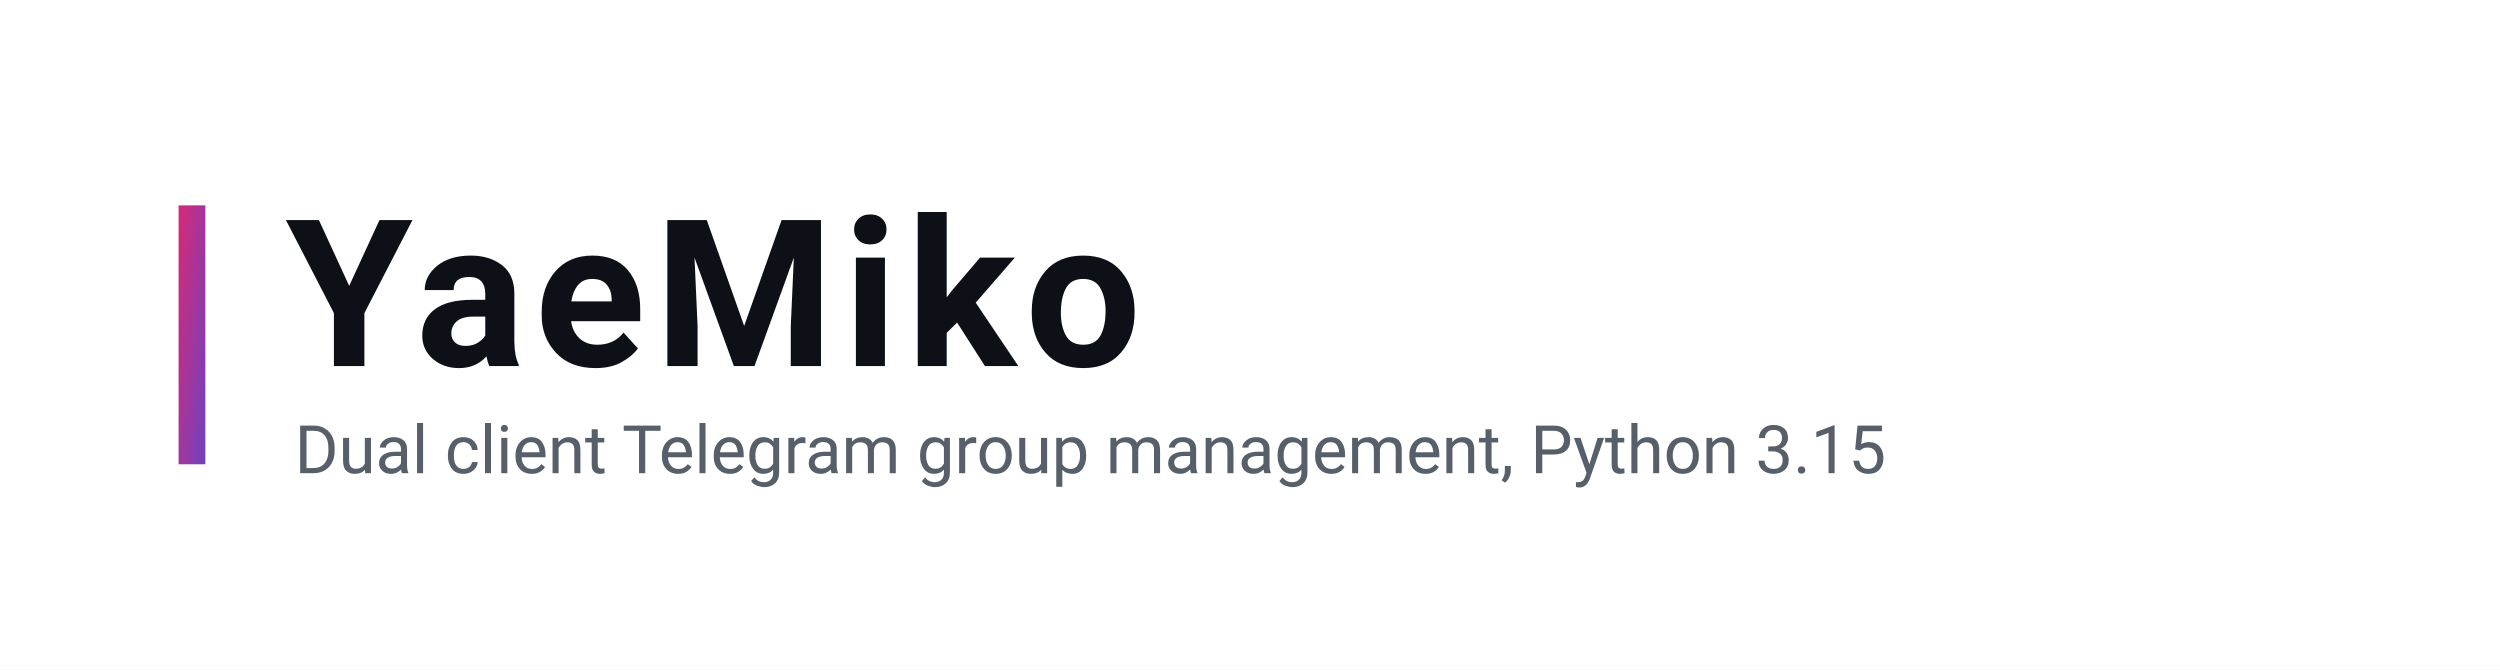
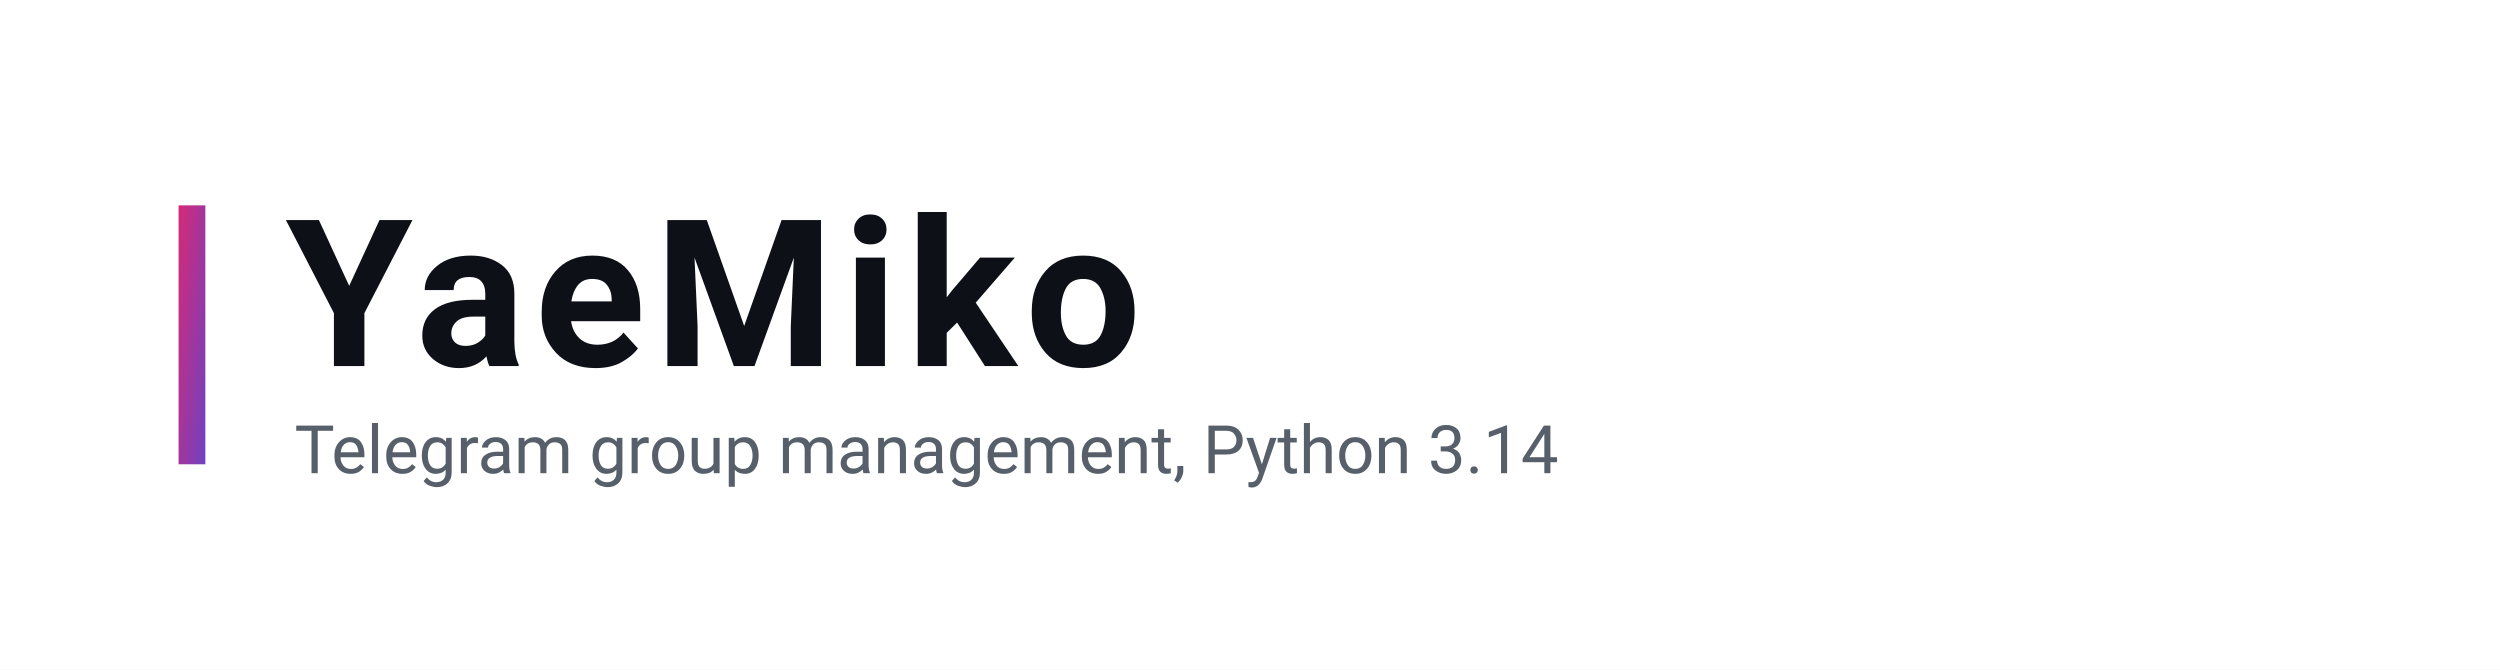
<svg xmlns="http://www.w3.org/2000/svg" viewBox="0 0 560 150" width="560" height="150" role="img" aria-label="YaeMiko">
  <defs>
    <linearGradient id="g" x1="0" y1="0" x2="1" y2="1">
      <stop offset="0%" stop-color="#d62976" />
      <stop offset="100%" stop-color="#6f42c1" />
    </linearGradient>
    <style>
      .t { fill: #0d1117; font: 700 46px "Segoe UI", Roboto, Helvetica, Arial, sans-serif; letter-spacing: 2px; }
      .s { fill: #57606a; font: 400 15px "Segoe UI", Roboto, Helvetica, Arial, sans-serif; }
    </style>
  </defs>
  <rect width="560" height="150" fill="#ffffff" />
  <rect x="40" y="46" width="6" height="58" fill="url(#g)" />
  <text class="t" x="64" y="82">YaeMiko</text>
-   <text class="s" x="66" y="106">Dual client Telegram group management, Python 3.15</text>
+   <text class="s" x="66" y="106">Telegram group management, Python 3.14</text>
</svg>
